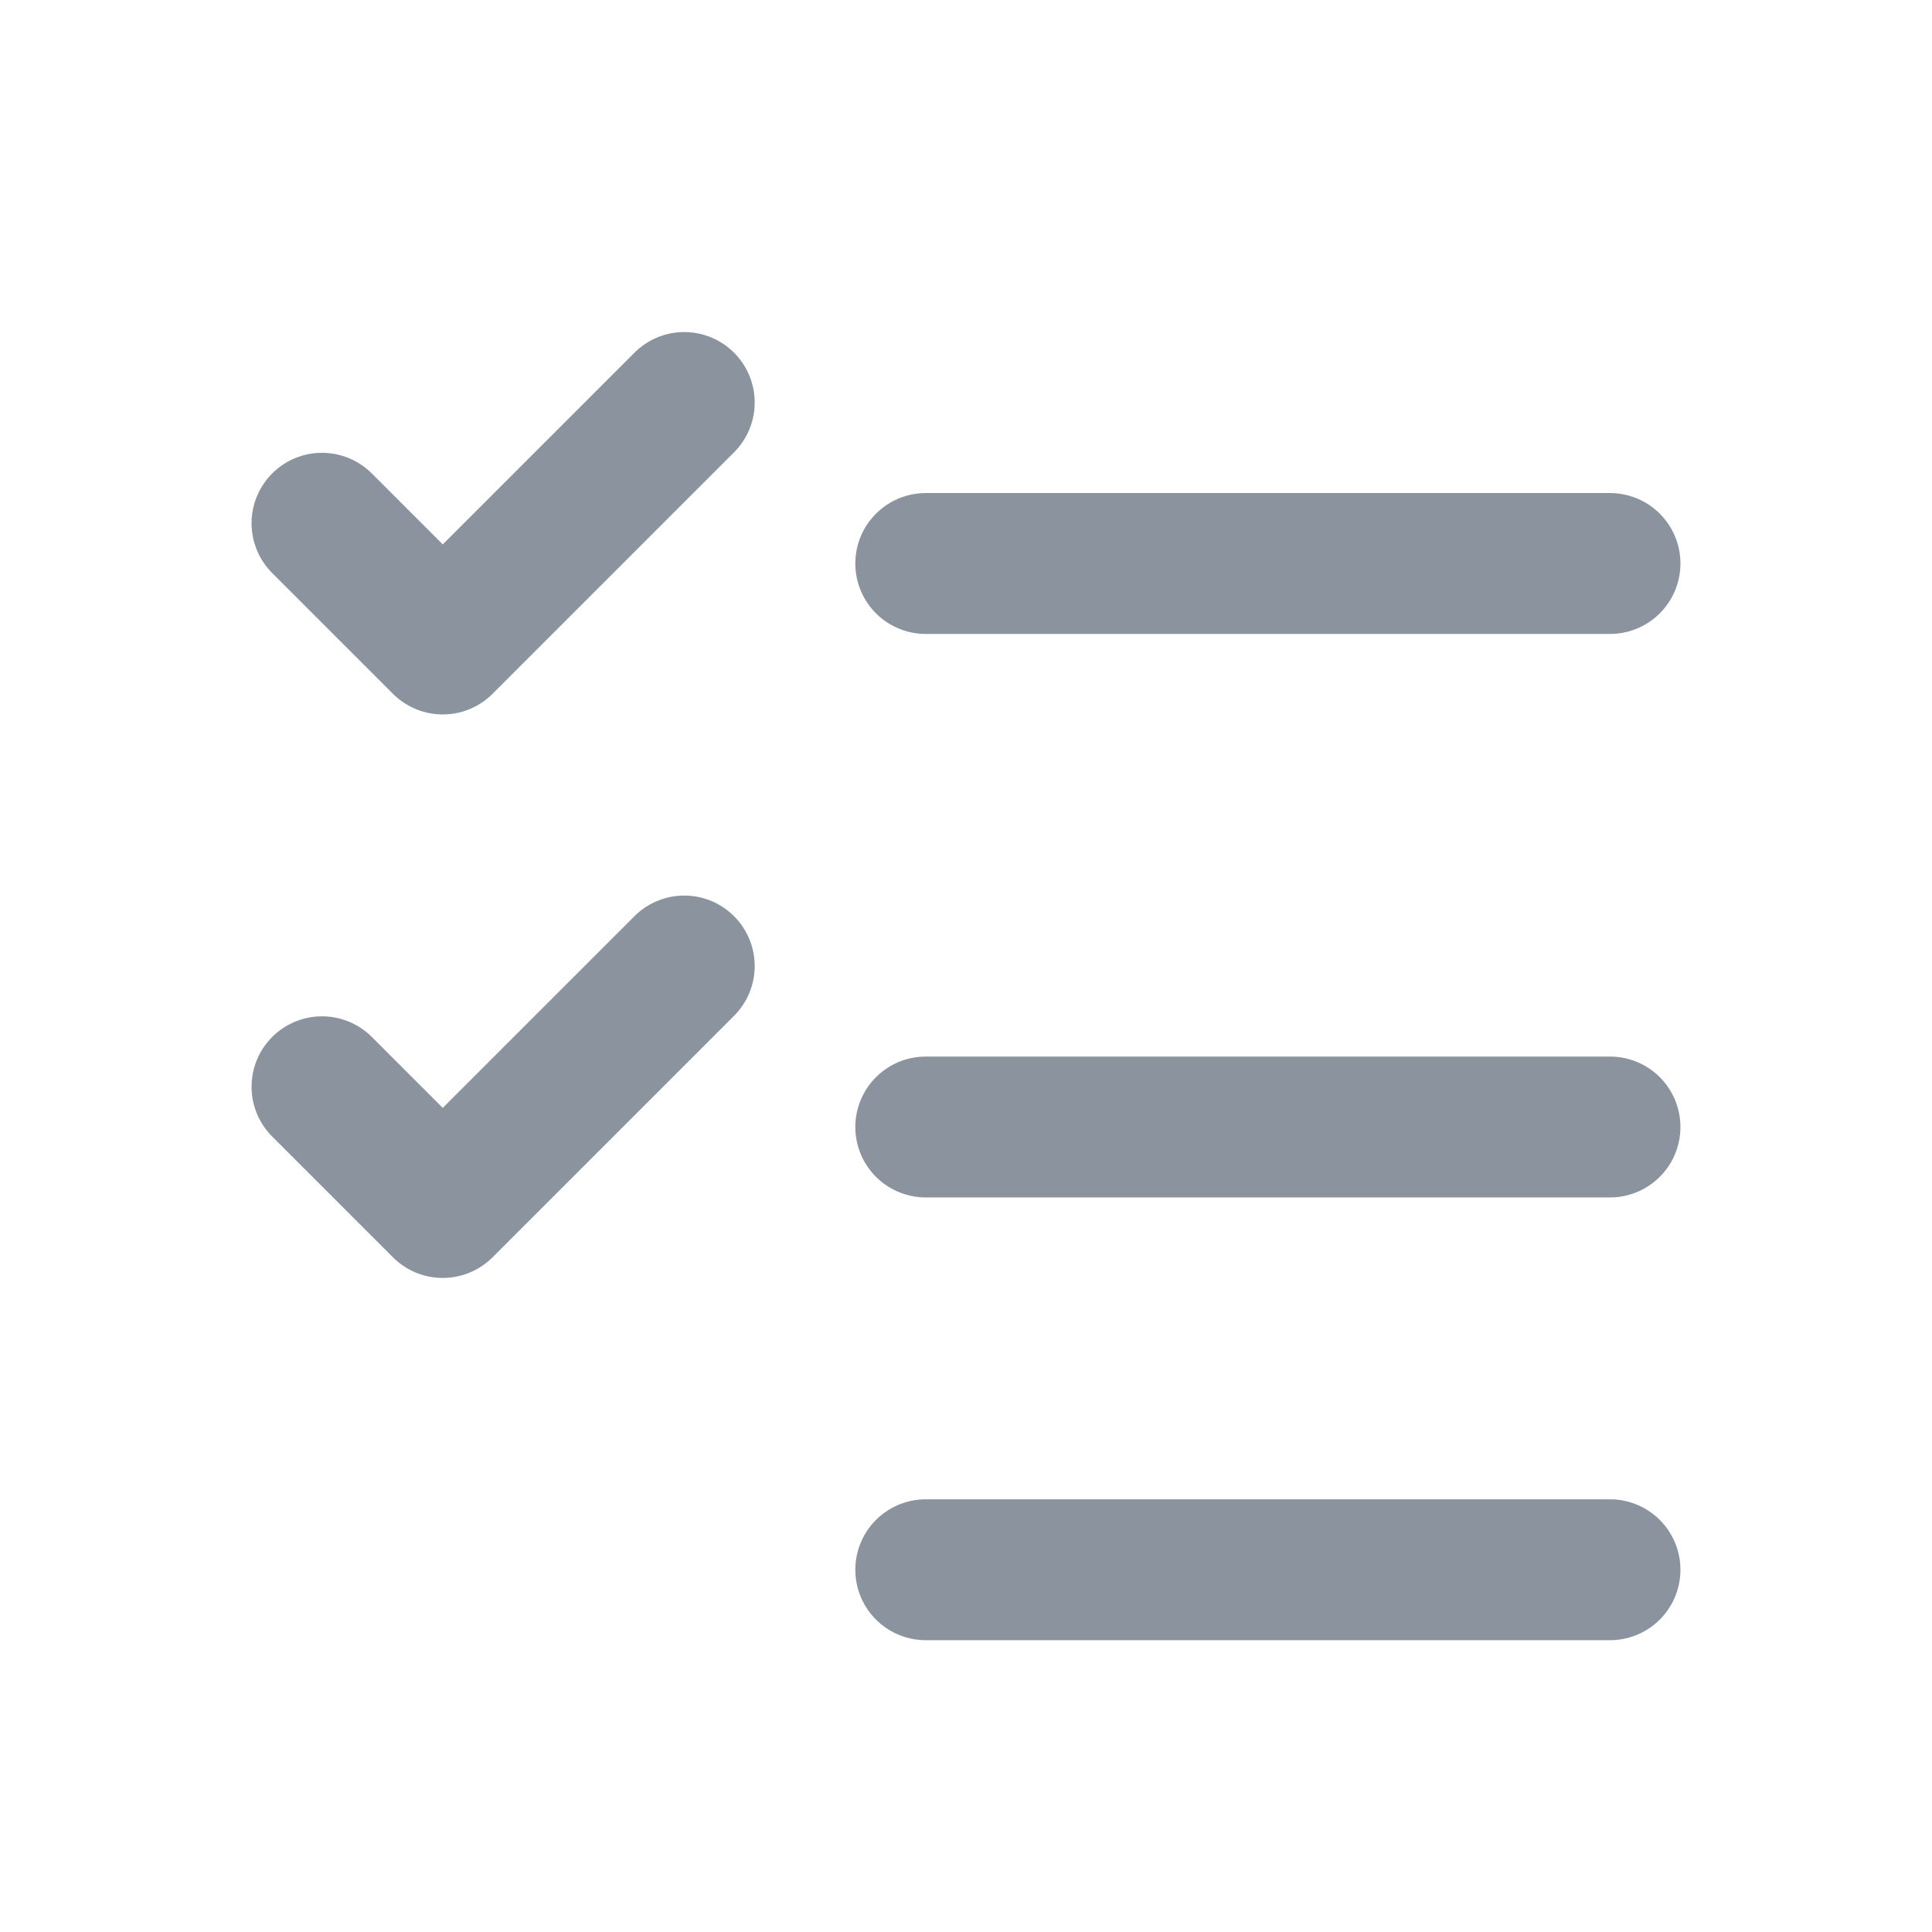
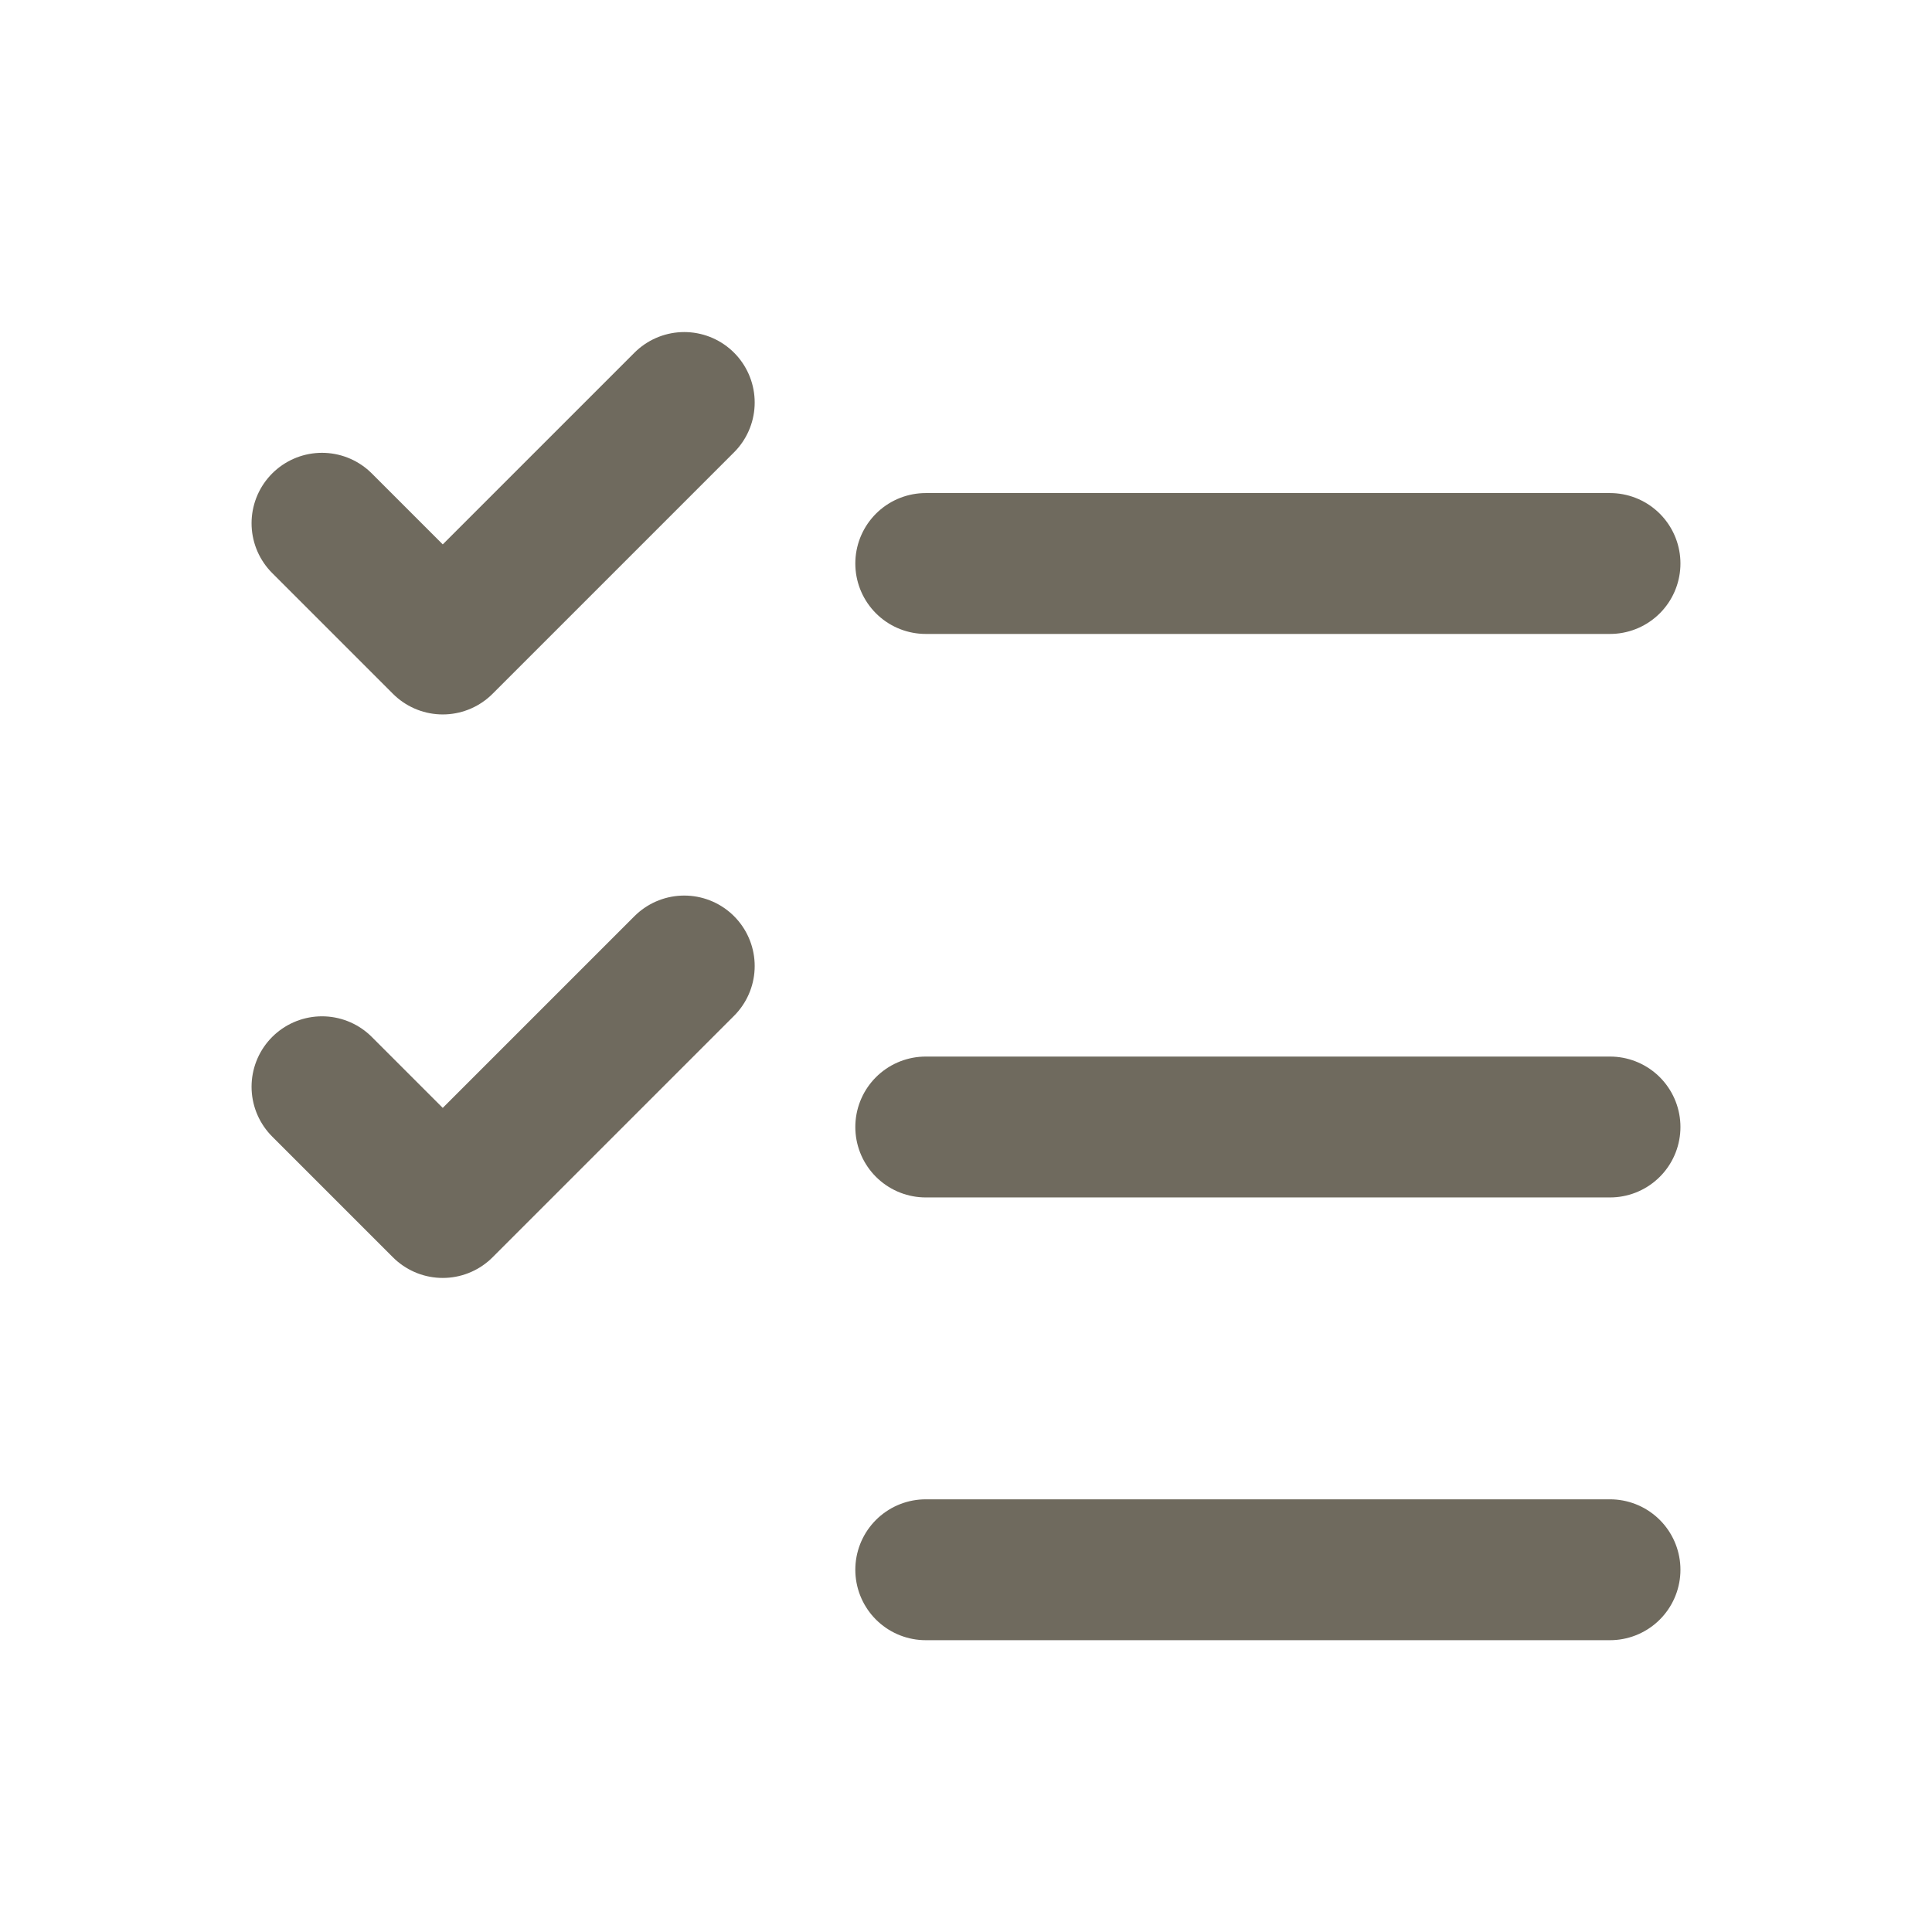
<svg xmlns="http://www.w3.org/2000/svg" viewBox="0 0 24 24" width="24" height="24" role="img" aria-labelledby="title desc">
-   <path d="M4 6.5l1.5 1.5 3-3" fill="none" stroke="#8b949e" stroke-width="1.75" stroke-linecap="round" stroke-linejoin="round" />
-   <path d="M11.5 7H20" fill="none" stroke="#8b949e" stroke-width="1.75" stroke-linecap="round" stroke-linejoin="round" />
-   <path d="M4 13.5l1.5 1.5 3-3" fill="none" stroke="#8b949e" stroke-width="1.75" stroke-linecap="round" stroke-linejoin="round" />
-   <path d="M11.5 14H20" fill="none" stroke="#8b949e" stroke-width="1.75" stroke-linecap="round" stroke-linejoin="round" />
-   <path d="M11.5 19.5H20" fill="none" stroke="#8b949e" stroke-width="1.75" stroke-linecap="round" stroke-linejoin="round" />
+   <path d="M4 6.5l1.5 1.5 3-3" fill="none" stroke="#6f6a5e" stroke-width="1.75" stroke-linecap="round" stroke-linejoin="round" />
+   <path d="M11.5 7H20" fill="none" stroke="#6f6a5e" stroke-width="1.75" stroke-linecap="round" stroke-linejoin="round" />
+   <path d="M4 13.5l1.5 1.5 3-3" fill="none" stroke="#6f6a5e" stroke-width="1.75" stroke-linecap="round" stroke-linejoin="round" />
+   <path d="M11.5 14H20" fill="none" stroke="#6f6a5e" stroke-width="1.75" stroke-linecap="round" stroke-linejoin="round" />
+   <path d="M11.5 19.5H20" fill="none" stroke="#6f6a5e" stroke-width="1.75" stroke-linecap="round" stroke-linejoin="round" />
</svg>
